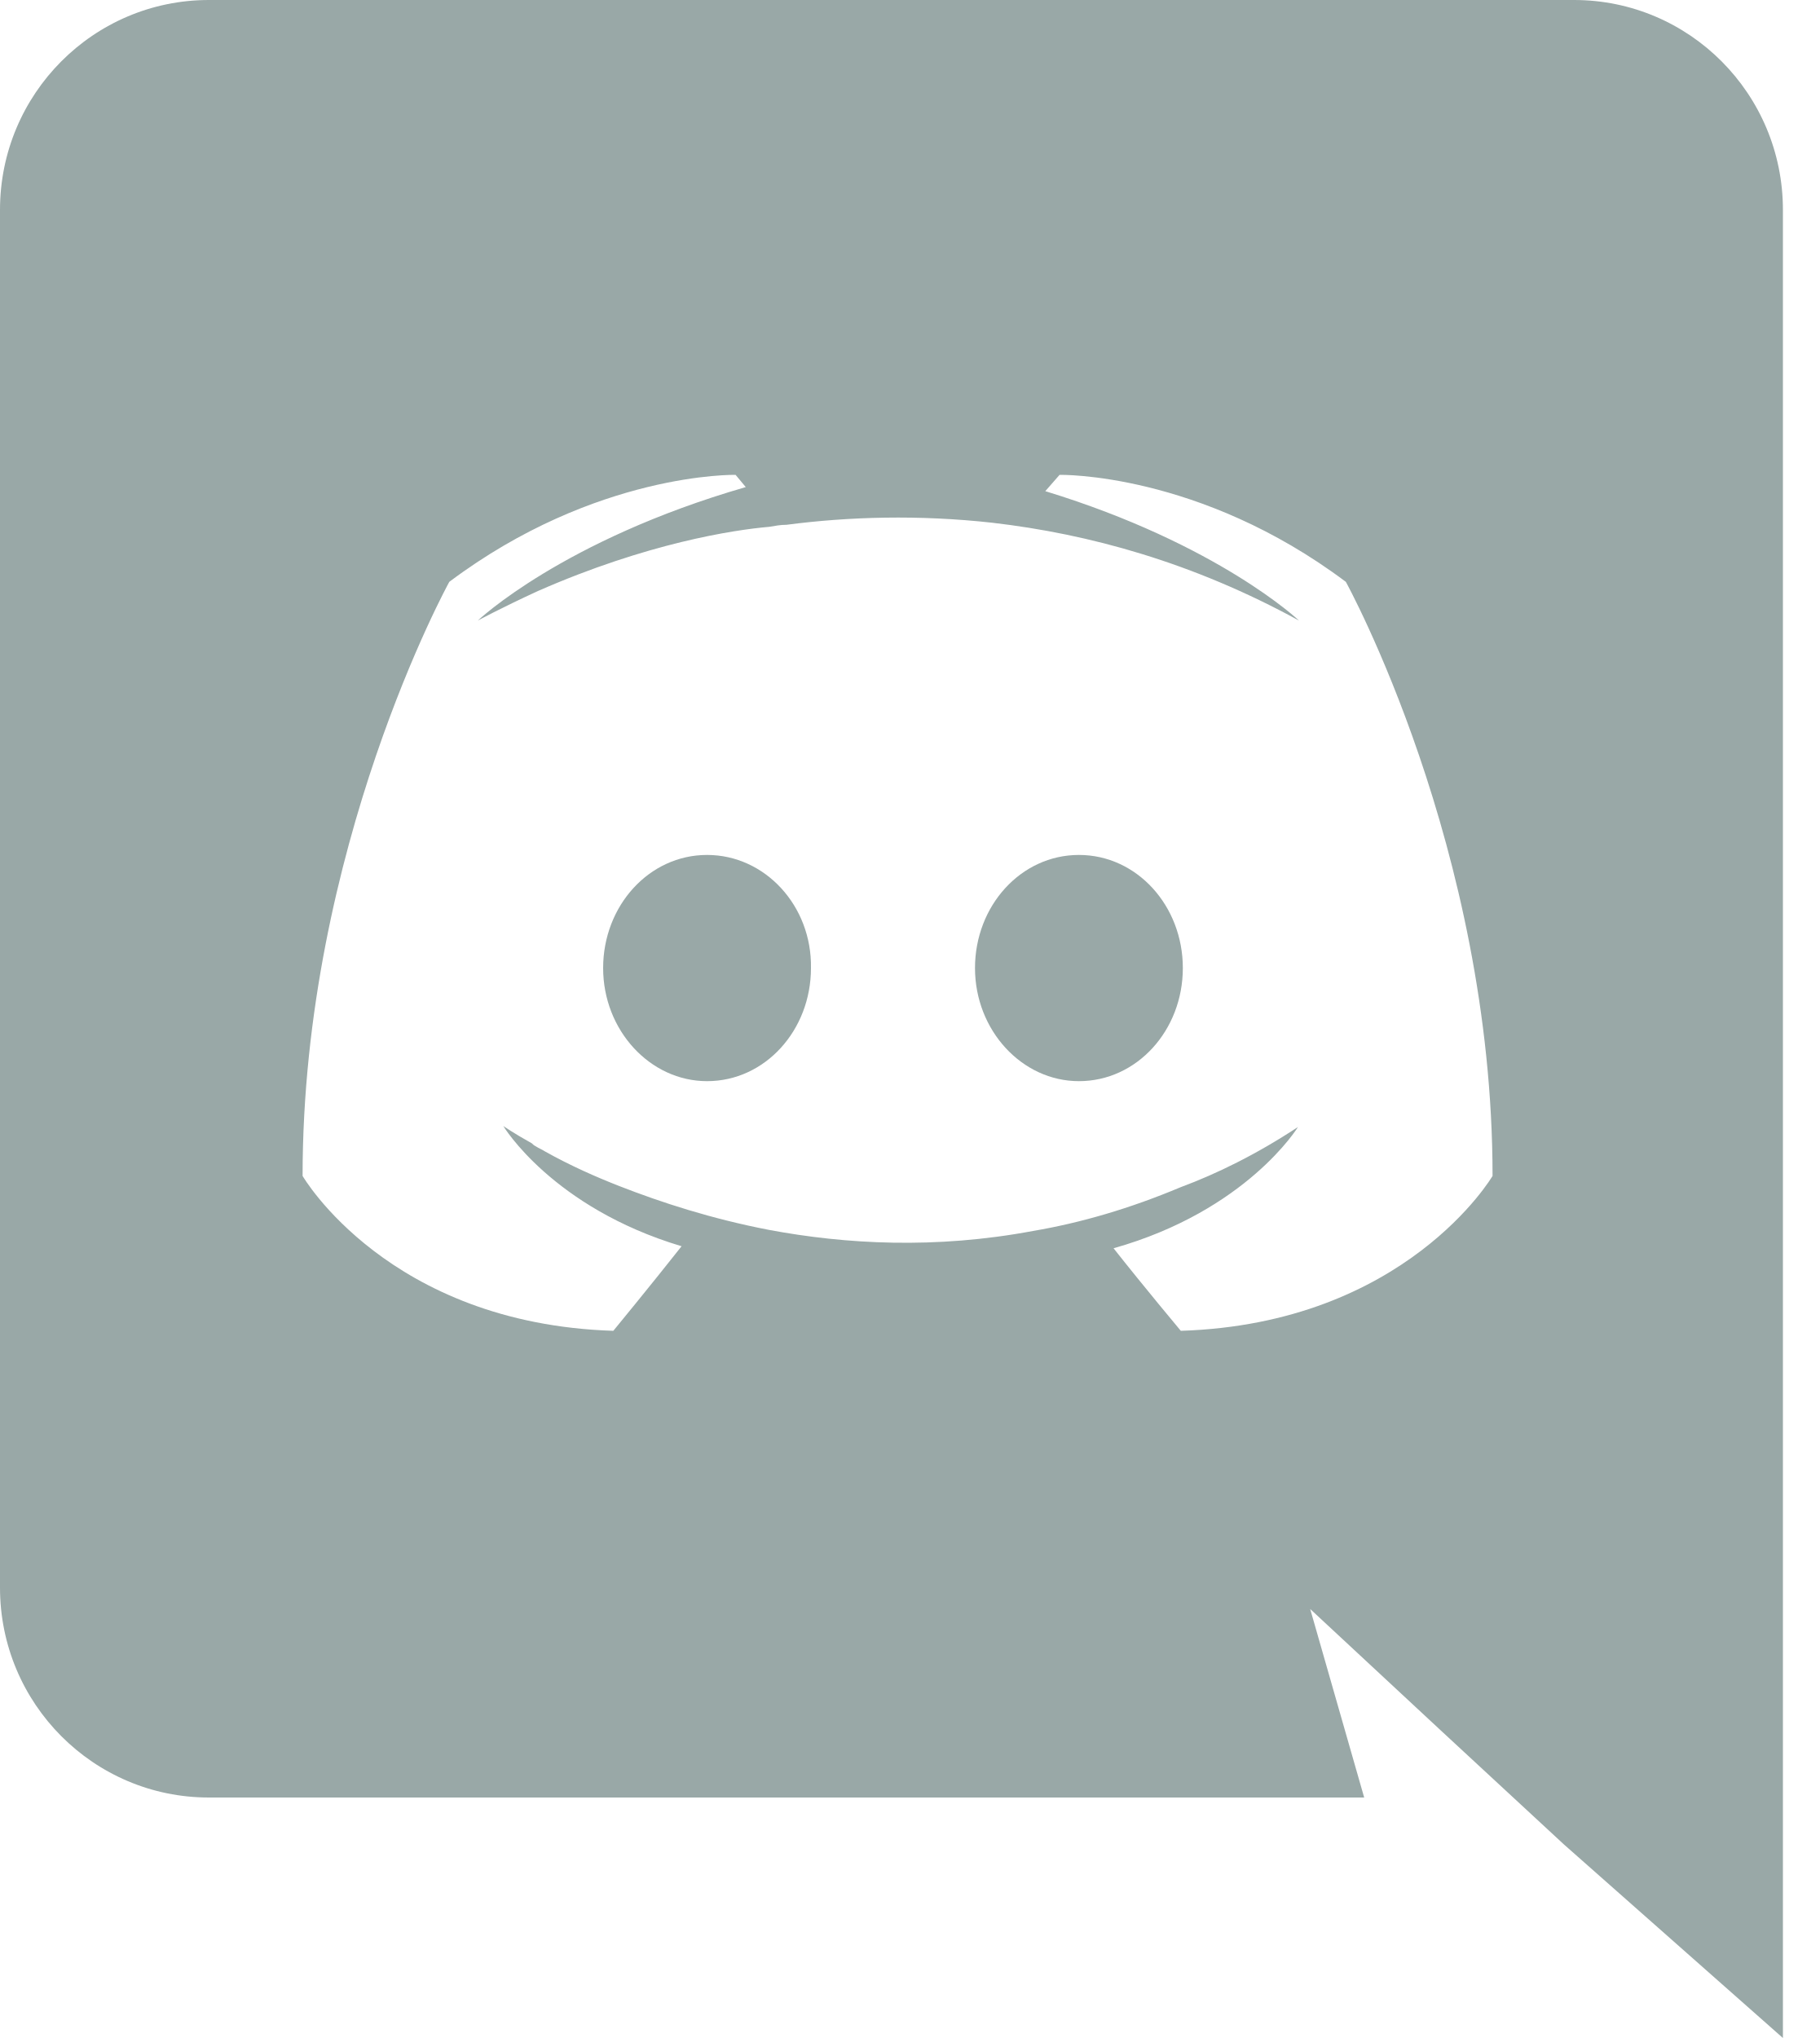
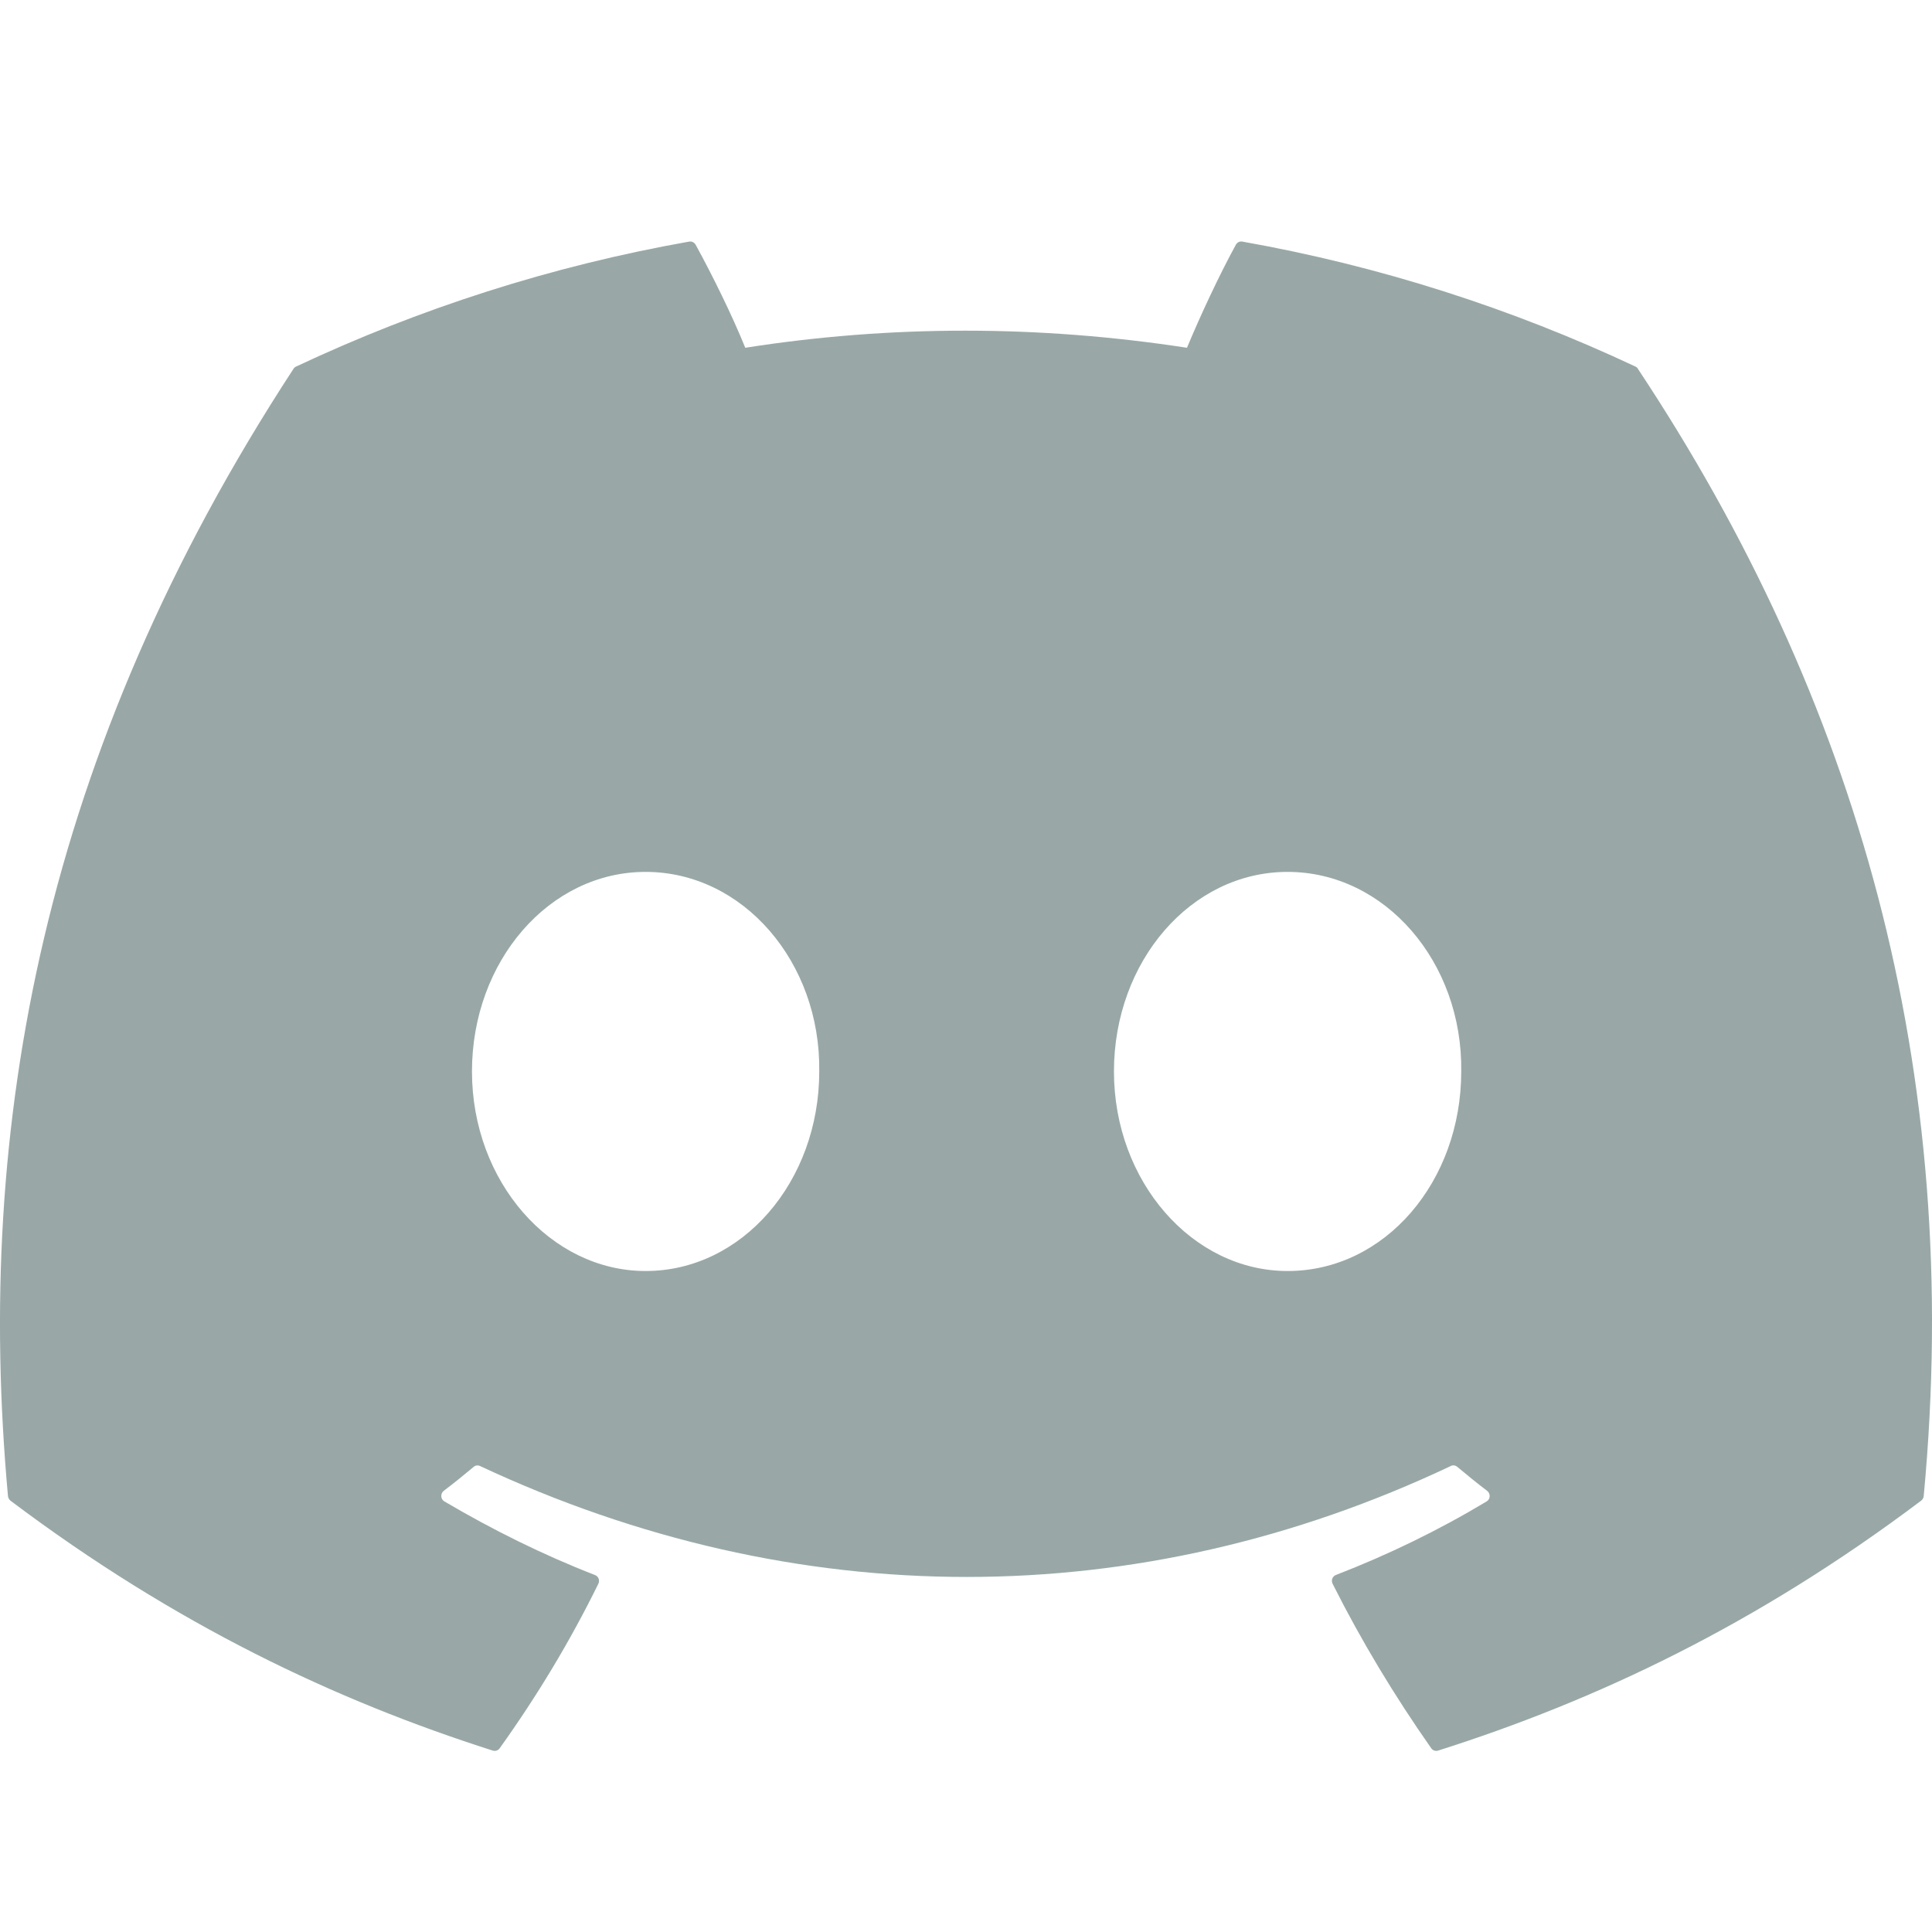
- <svg xmlns="http://www.w3.org/2000/svg" width="25" height="28" viewBox="0 0 25 28" fill="none">
-   <path d="M9.716 11.746C8.918 11.746 8.288 12.446 8.288 13.3C8.288 14.154 8.932 14.854 9.716 14.854C10.514 14.854 11.144 14.154 11.144 13.3C11.158 12.446 10.514 11.746 9.716 11.746ZM14.826 11.746C14.028 11.746 13.398 12.446 13.398 13.3C13.398 14.154 14.042 14.854 14.826 14.854C15.624 14.854 16.254 14.154 16.254 13.3C16.254 12.446 15.624 11.746 14.826 11.746Z" fill="#99A8A7" />
-   <path d="M21.63 0H2.87C1.288 0 0 1.288 0 2.884V21.812C0 23.408 1.288 24.696 2.87 24.696H18.746L18.004 22.106L19.796 23.772L21.49 25.34L24.5 28V2.884C24.5 1.288 23.212 0 21.63 0ZM16.226 18.284C16.226 18.284 15.722 17.682 15.302 17.15C17.136 16.632 17.836 15.484 17.836 15.484C17.262 15.862 16.716 16.128 16.226 16.31C15.526 16.604 14.854 16.8 14.196 16.912C12.852 17.164 11.62 17.094 10.57 16.898C9.772 16.744 9.086 16.52 8.512 16.296C8.19 16.17 7.84 16.016 7.49 15.82C7.448 15.792 7.406 15.778 7.364 15.75C7.336 15.736 7.322 15.722 7.308 15.708C7.056 15.568 6.916 15.47 6.916 15.47C6.916 15.47 7.588 16.59 9.366 17.122C8.946 17.654 8.428 18.284 8.428 18.284C5.334 18.186 4.158 16.156 4.158 16.156C4.158 11.648 6.174 7.994 6.174 7.994C8.19 6.482 10.108 6.524 10.108 6.524L10.248 6.692C7.728 7.42 6.566 8.526 6.566 8.526C6.566 8.526 6.874 8.358 7.392 8.12C8.89 7.462 10.08 7.28 10.57 7.238C10.654 7.224 10.724 7.21 10.808 7.21C11.662 7.098 12.628 7.07 13.636 7.182C14.966 7.336 16.394 7.728 17.85 8.526C17.85 8.526 16.744 7.476 14.364 6.748L14.56 6.524C14.56 6.524 16.478 6.482 18.494 7.994C18.494 7.994 20.51 11.648 20.51 16.156C20.51 16.156 19.32 18.186 16.226 18.284Z" fill="#99A8A7" />
+ <svg xmlns="http://www.w3.org/2000/svg" width="24" height="24" viewBox="0 0 24 24" fill="none">
+   <path d="M20.317 4.554C18.787 3.835 17.147 3.305 15.432 3.001C15.401 2.995 15.37 3.01 15.353 3.039C15.142 3.424 14.909 3.926 14.745 4.32C12.9 4.037 11.065 4.037 9.258 4.32C9.095 3.917 8.852 3.424 8.641 3.039C8.624 3.011 8.593 2.996 8.562 3.001C6.848 3.304 5.208 3.834 3.677 4.554C3.664 4.56 3.652 4.57 3.645 4.583C0.533 9.347 -0.319 13.994 0.099 18.584C0.101 18.606 0.113 18.628 0.13 18.642C2.183 20.187 4.172 21.125 6.123 21.747C6.155 21.756 6.188 21.745 6.207 21.718C6.669 21.072 7.081 20.391 7.433 19.674C7.454 19.632 7.434 19.582 7.392 19.566C6.739 19.312 6.118 19.003 5.52 18.651C5.472 18.623 5.469 18.554 5.512 18.52C5.638 18.424 5.764 18.323 5.884 18.222C5.906 18.203 5.936 18.199 5.962 18.211C9.889 20.049 14.142 20.049 18.023 18.211C18.049 18.198 18.079 18.202 18.102 18.221C18.222 18.322 18.348 18.424 18.474 18.52C18.518 18.554 18.515 18.623 18.468 18.651C17.87 19.01 17.248 19.312 16.595 19.565C16.552 19.582 16.533 19.632 16.554 19.674C16.914 20.39 17.326 21.071 17.779 21.717C17.798 21.745 17.832 21.756 17.863 21.747C19.824 21.125 21.813 20.187 23.865 18.642C23.883 18.628 23.895 18.607 23.897 18.585C24.397 13.279 23.058 8.67 20.348 4.584C20.342 4.57 20.33 4.56 20.317 4.554ZM8.02 15.789C6.838 15.789 5.863 14.677 5.863 13.31C5.863 11.944 6.819 10.831 8.02 10.831C9.231 10.831 10.196 11.953 10.177 13.31C10.177 14.677 9.221 15.789 8.02 15.789ZM15.995 15.789C14.812 15.789 13.838 14.677 13.838 13.31C13.838 11.944 14.793 10.831 15.995 10.831C17.206 10.831 18.171 11.953 18.152 13.31C18.152 14.677 17.206 15.789 15.995 15.789Z" fill="#99A8A7" />
</svg>
